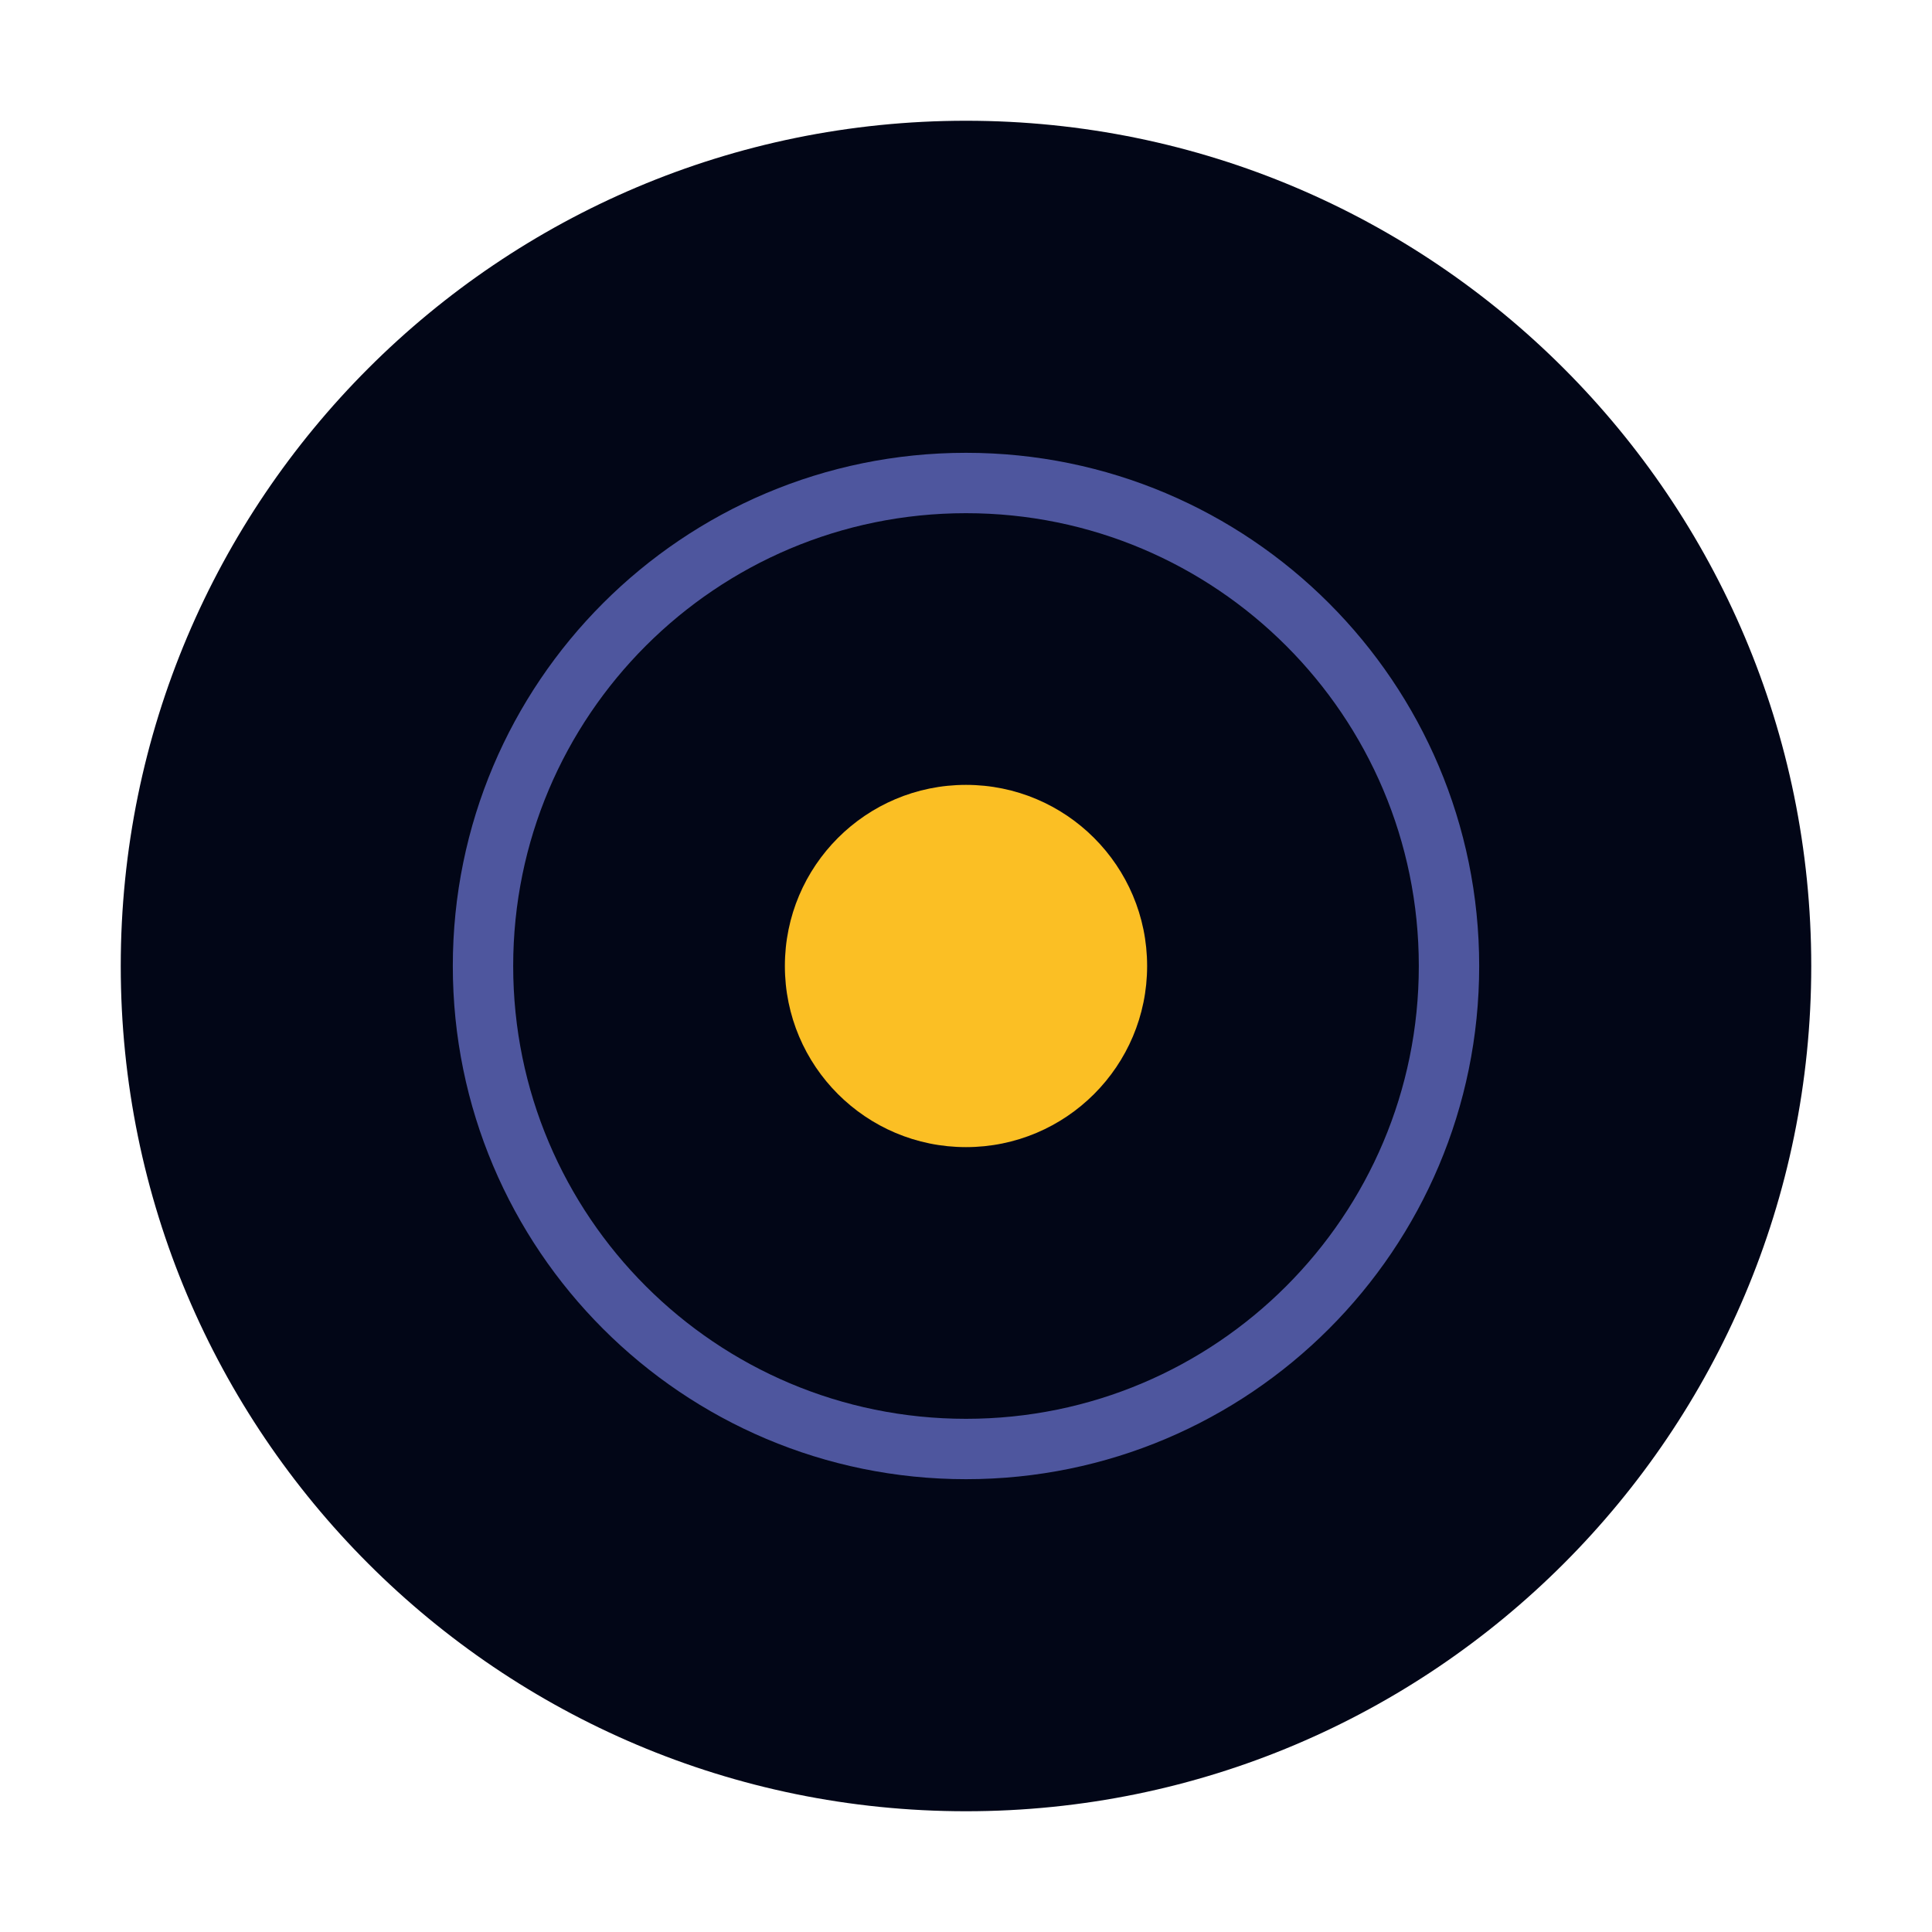
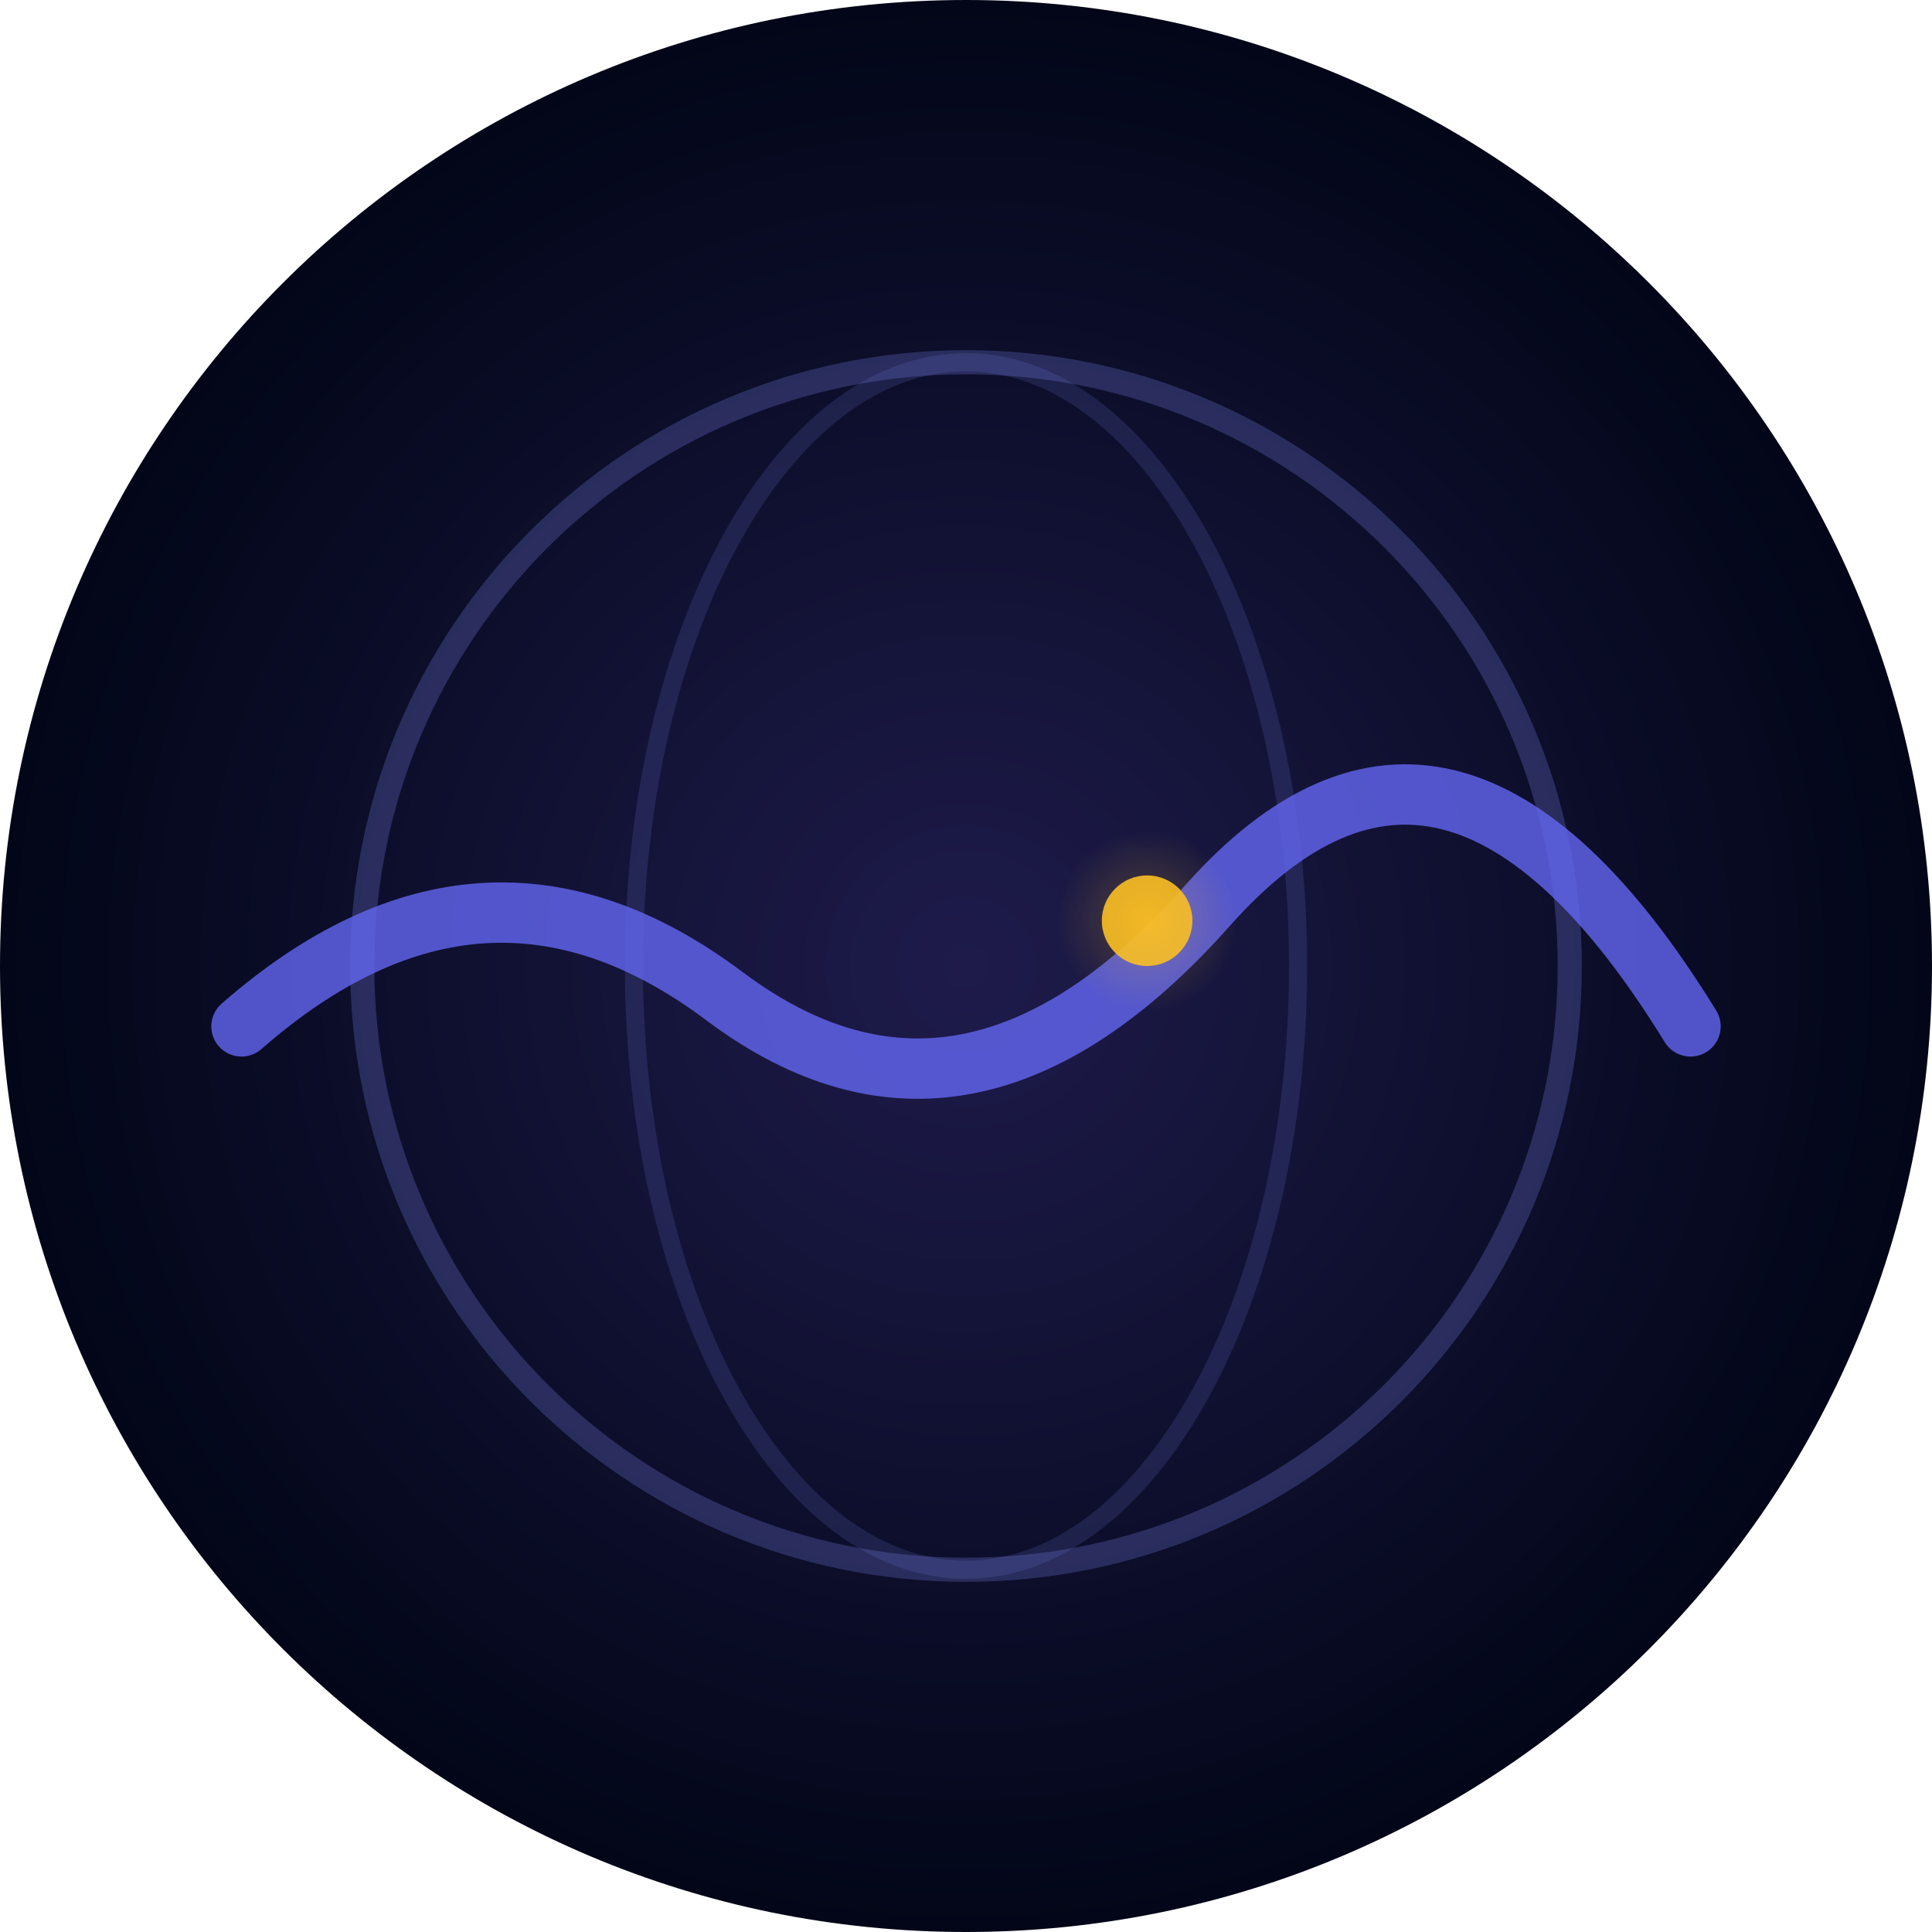
<svg xmlns="http://www.w3.org/2000/svg" viewBox="0 0 64 64">
-   <circle cx="32" cy="32" r="28" fill="#020617" />
-   <circle cx="32" cy="32" r="16" fill="none" stroke="#818cf8" stroke-width="2" opacity="0.6" />
-   <circle cx="32" cy="32" r="6" fill="#fbbf24" />
+   <defs>
+     <radialGradient id="bg" cx="50%" cy="50%" r="50%">
+       <stop offset="0%" stop-color="#1e1b4b" />
+       <stop offset="100%" stop-color="#020617" />
+     </radialGradient>
+     <radialGradient id="ag" cx="50%" cy="50%" r="50%">
+       <stop offset="0%" stop-color="#fbbf24" stop-opacity="0.6" />
+       <stop offset="40%" stop-color="#fbbf24" stop-opacity="0.15" />
+       <stop offset="100%" stop-color="#fbbf24" stop-opacity="0" />
+     </radialGradient>
+   </defs>
+   <circle cx="32" cy="32" r="32" fill="url(#bg)" />
+   <circle cx="32" cy="32" r="20" fill="none" stroke="#818cf8" stroke-width="0.8" opacity="0.25" />
+   <ellipse cx="32" cy="32" rx="11" ry="20" fill="none" stroke="#818cf8" stroke-width="0.6" opacity="0.15" />
+   <path d="M 8 34 Q 16 27, 24 33 T 40 30 T 56 34" fill="none" stroke="#6366f1" stroke-width="2" stroke-linecap="round" opacity="0.8" />
+   <circle cx="38" cy="30.5" r="3" fill="url(#ag)" />
+   <circle cx="38" cy="30.5" r="1.5" fill="#fbbf24" opacity="0.9" />
</svg>
